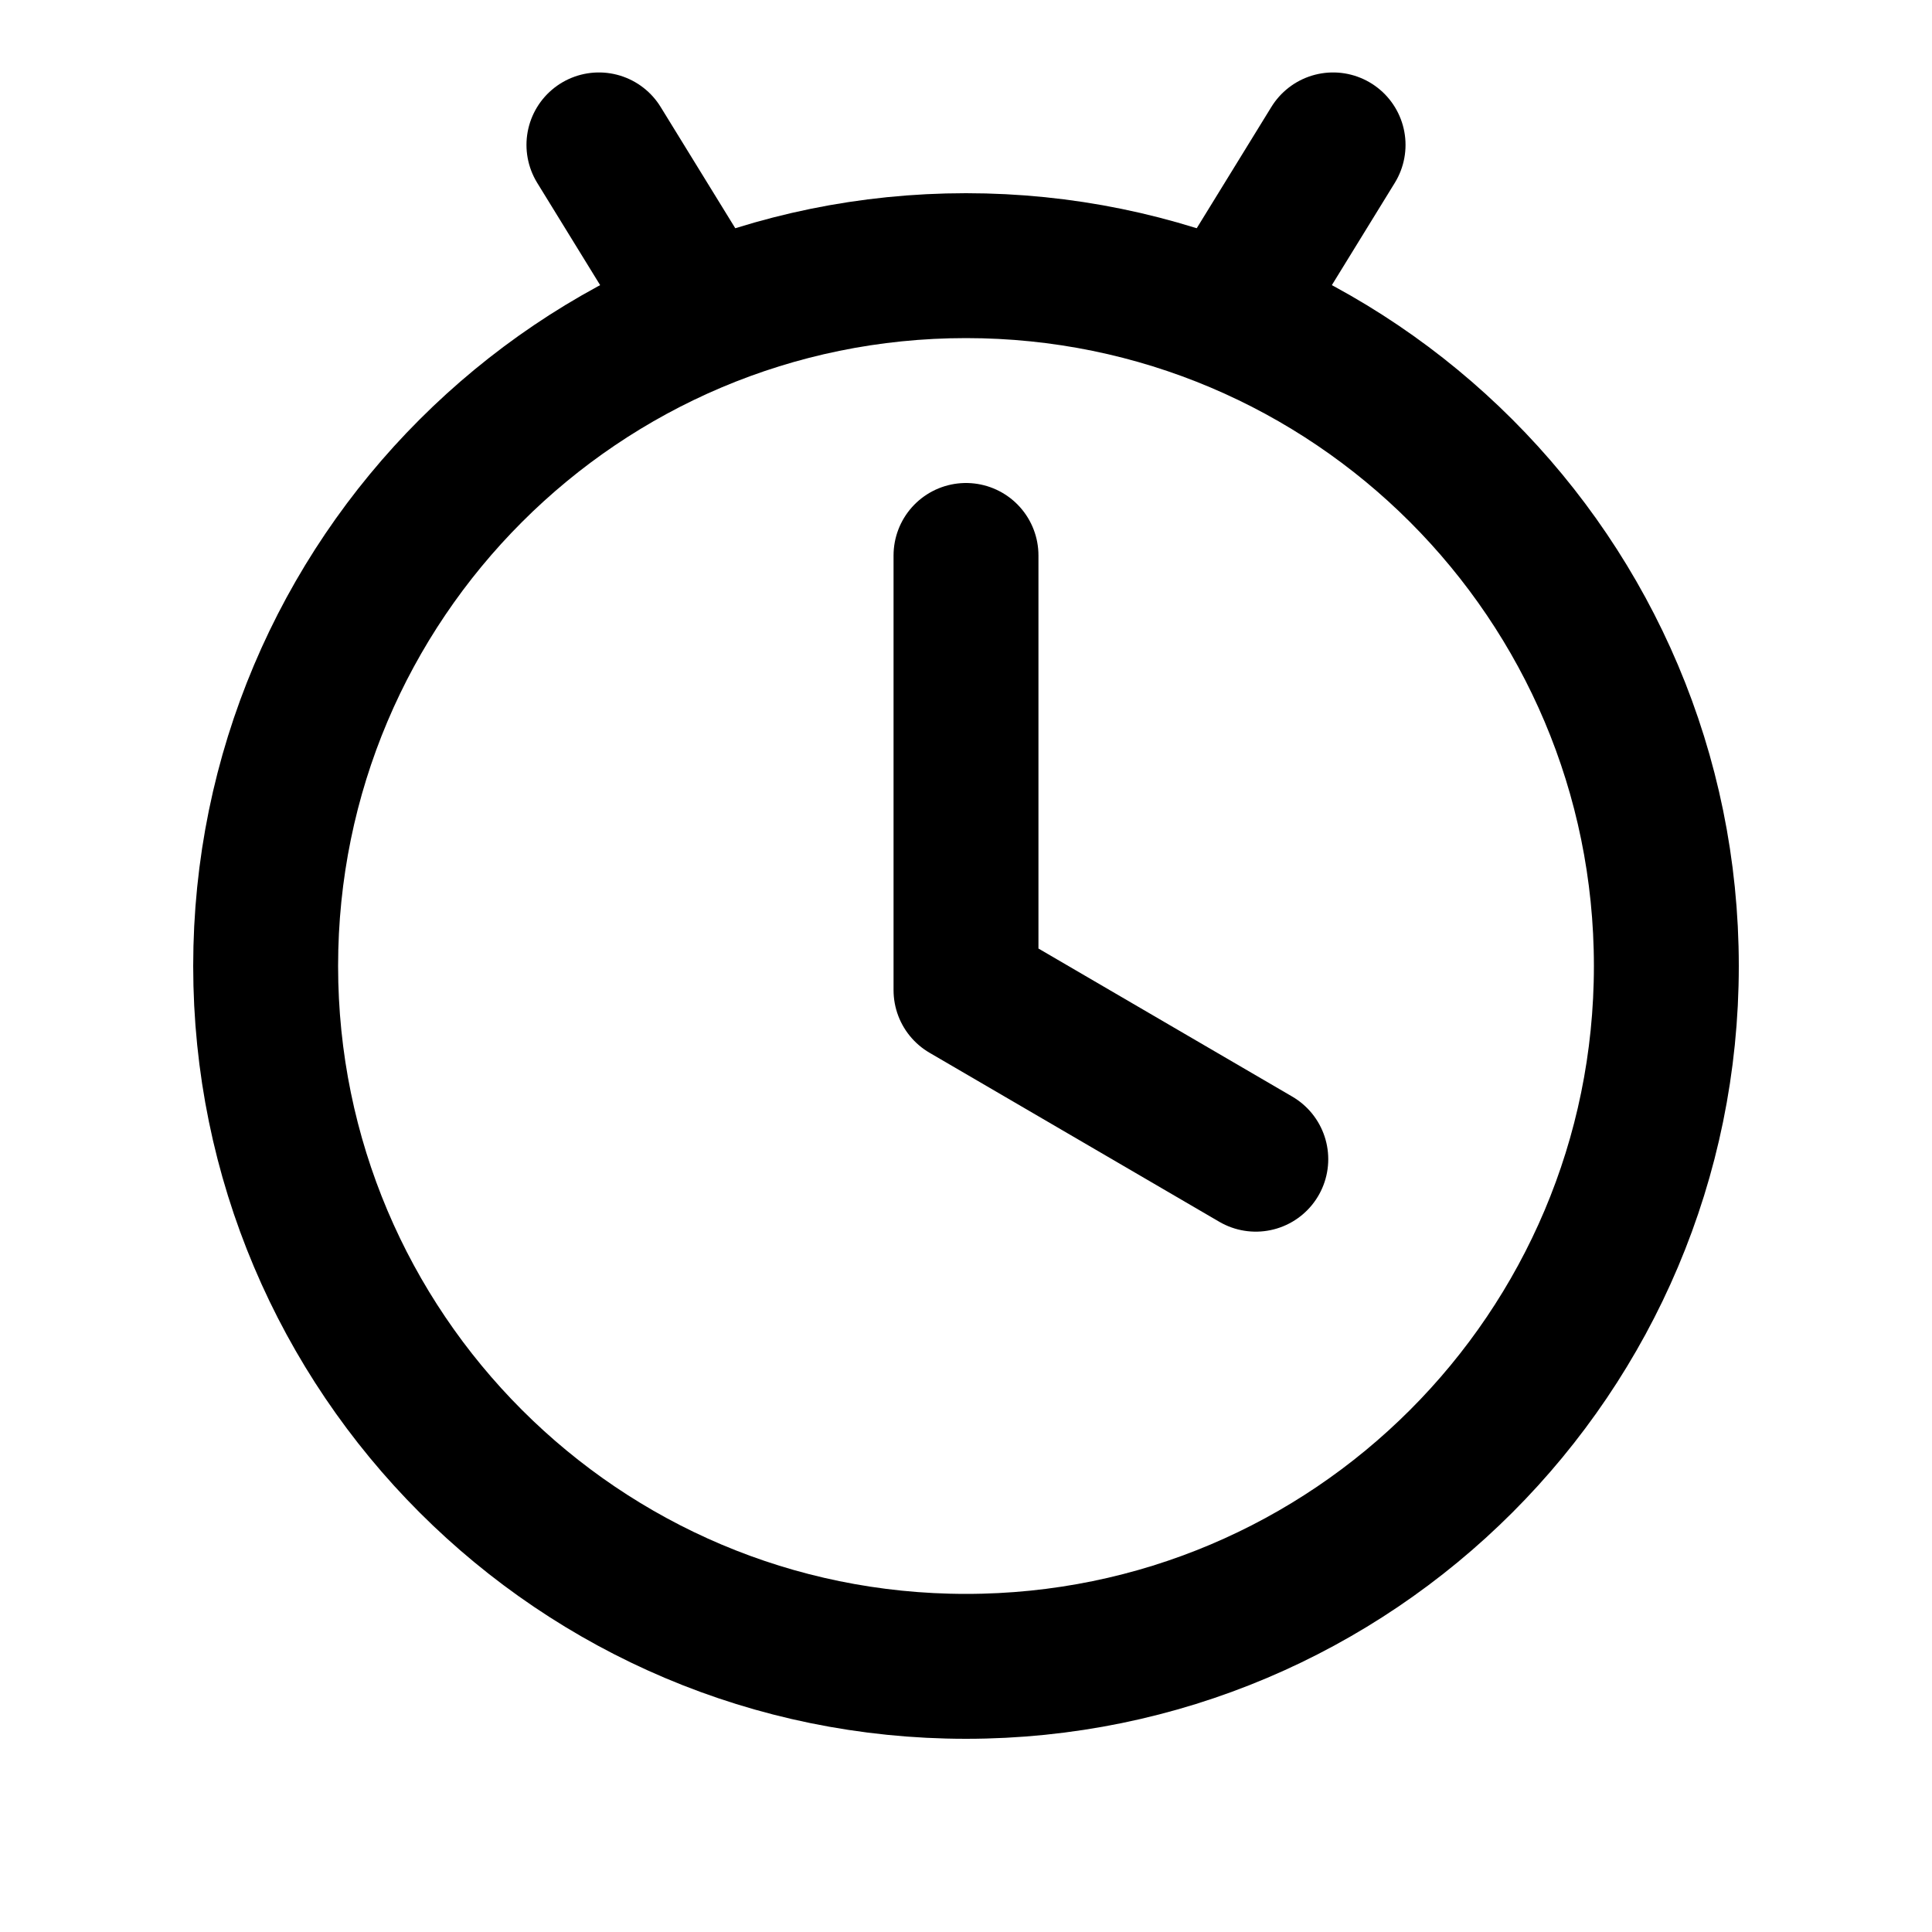
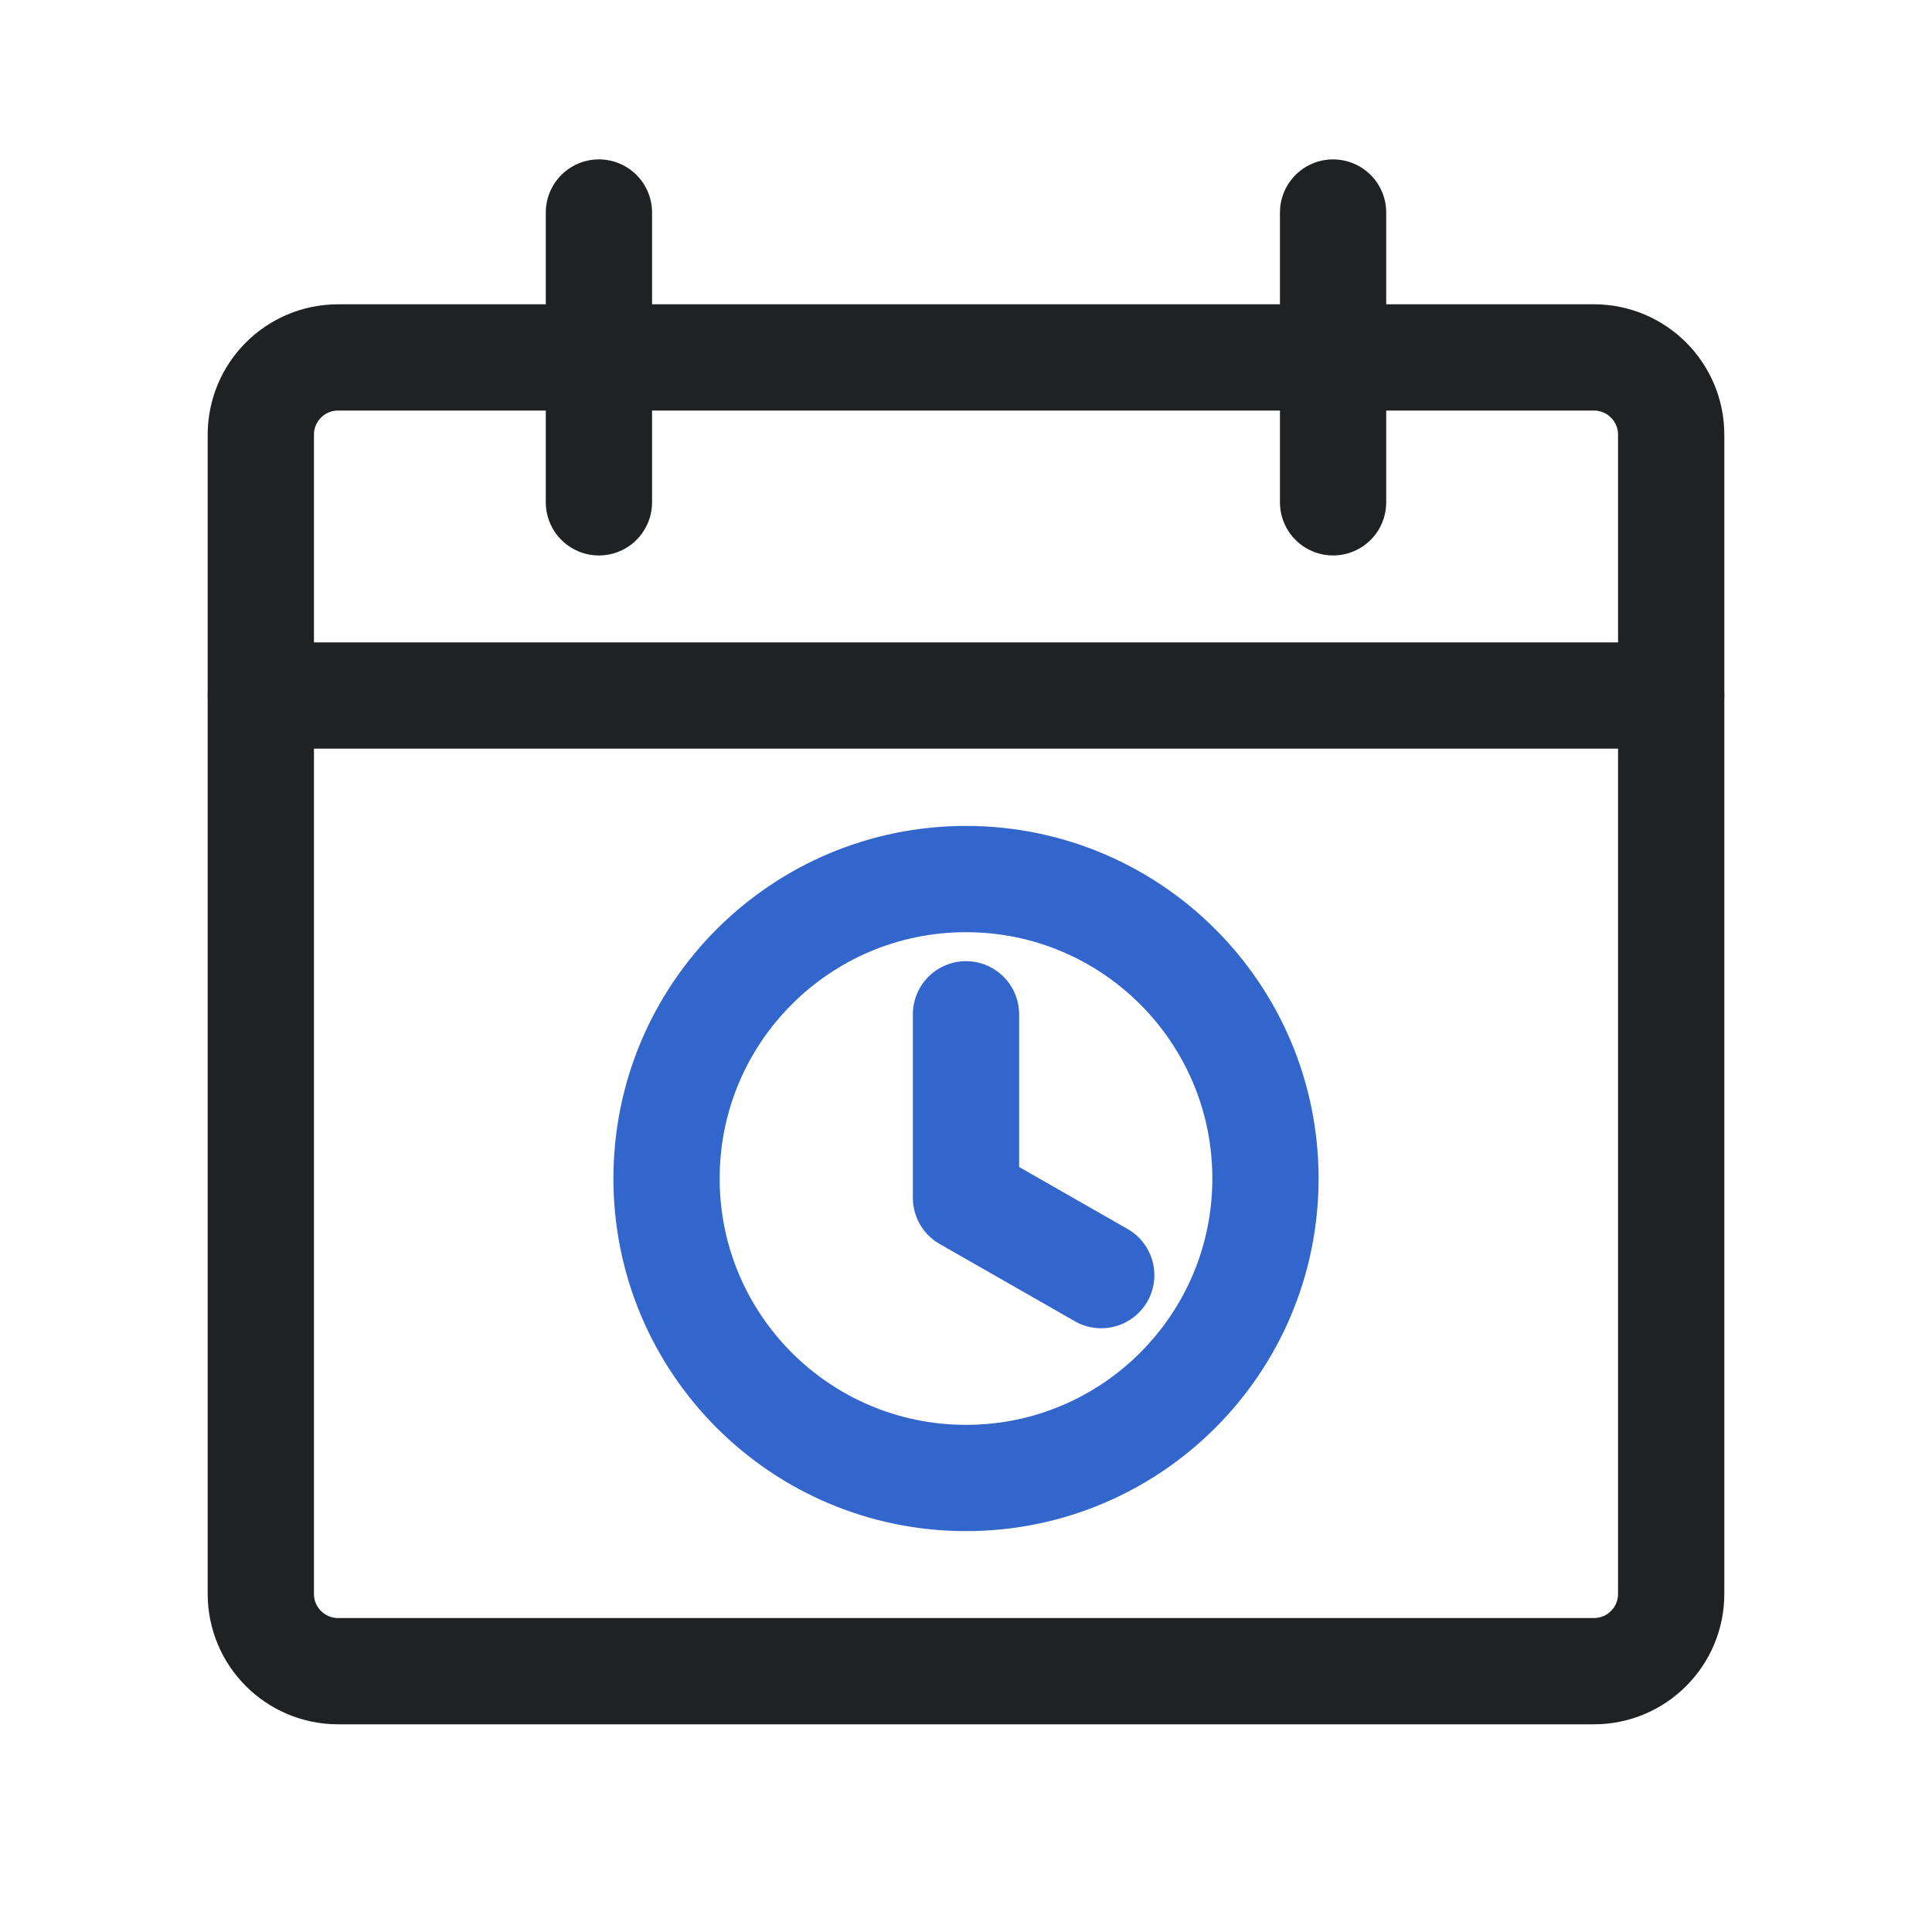
- <svg xmlns="http://www.w3.org/2000/svg" viewBox="0 0 20 20" fill="none" stroke="currentColor" stroke-width="1.5" stroke-linecap="round" stroke-linejoin="round" aria-hidden="true">
-   <circle cx="10" cy="10" r="7.25" />
-   <path d="M10 5.75v4.5l3 1.75M7 2.8 6.2 1.5M13 2.8l.8-1.3" />
+ <svg xmlns="http://www.w3.org/2000/svg" viewBox="0 0 20 20" color="#202122" fill="none" stroke="currentColor" stroke-width="1.1" stroke-linecap="round" stroke-linejoin="round" aria-hidden="true">
+   <rect x="2.7" y="3.7" width="14.6" height="13.6" rx=".8" />
+   <path d="M6.2 2.2v3M13.8 2.2v3M2.7 7.2h14.6" />
+   <circle cx="10" cy="12.2" r="3.1" stroke="#3366cc" />
+   <path d="M10 10.5v1.9l1.4.8" stroke="#3366cc" />
</svg>
